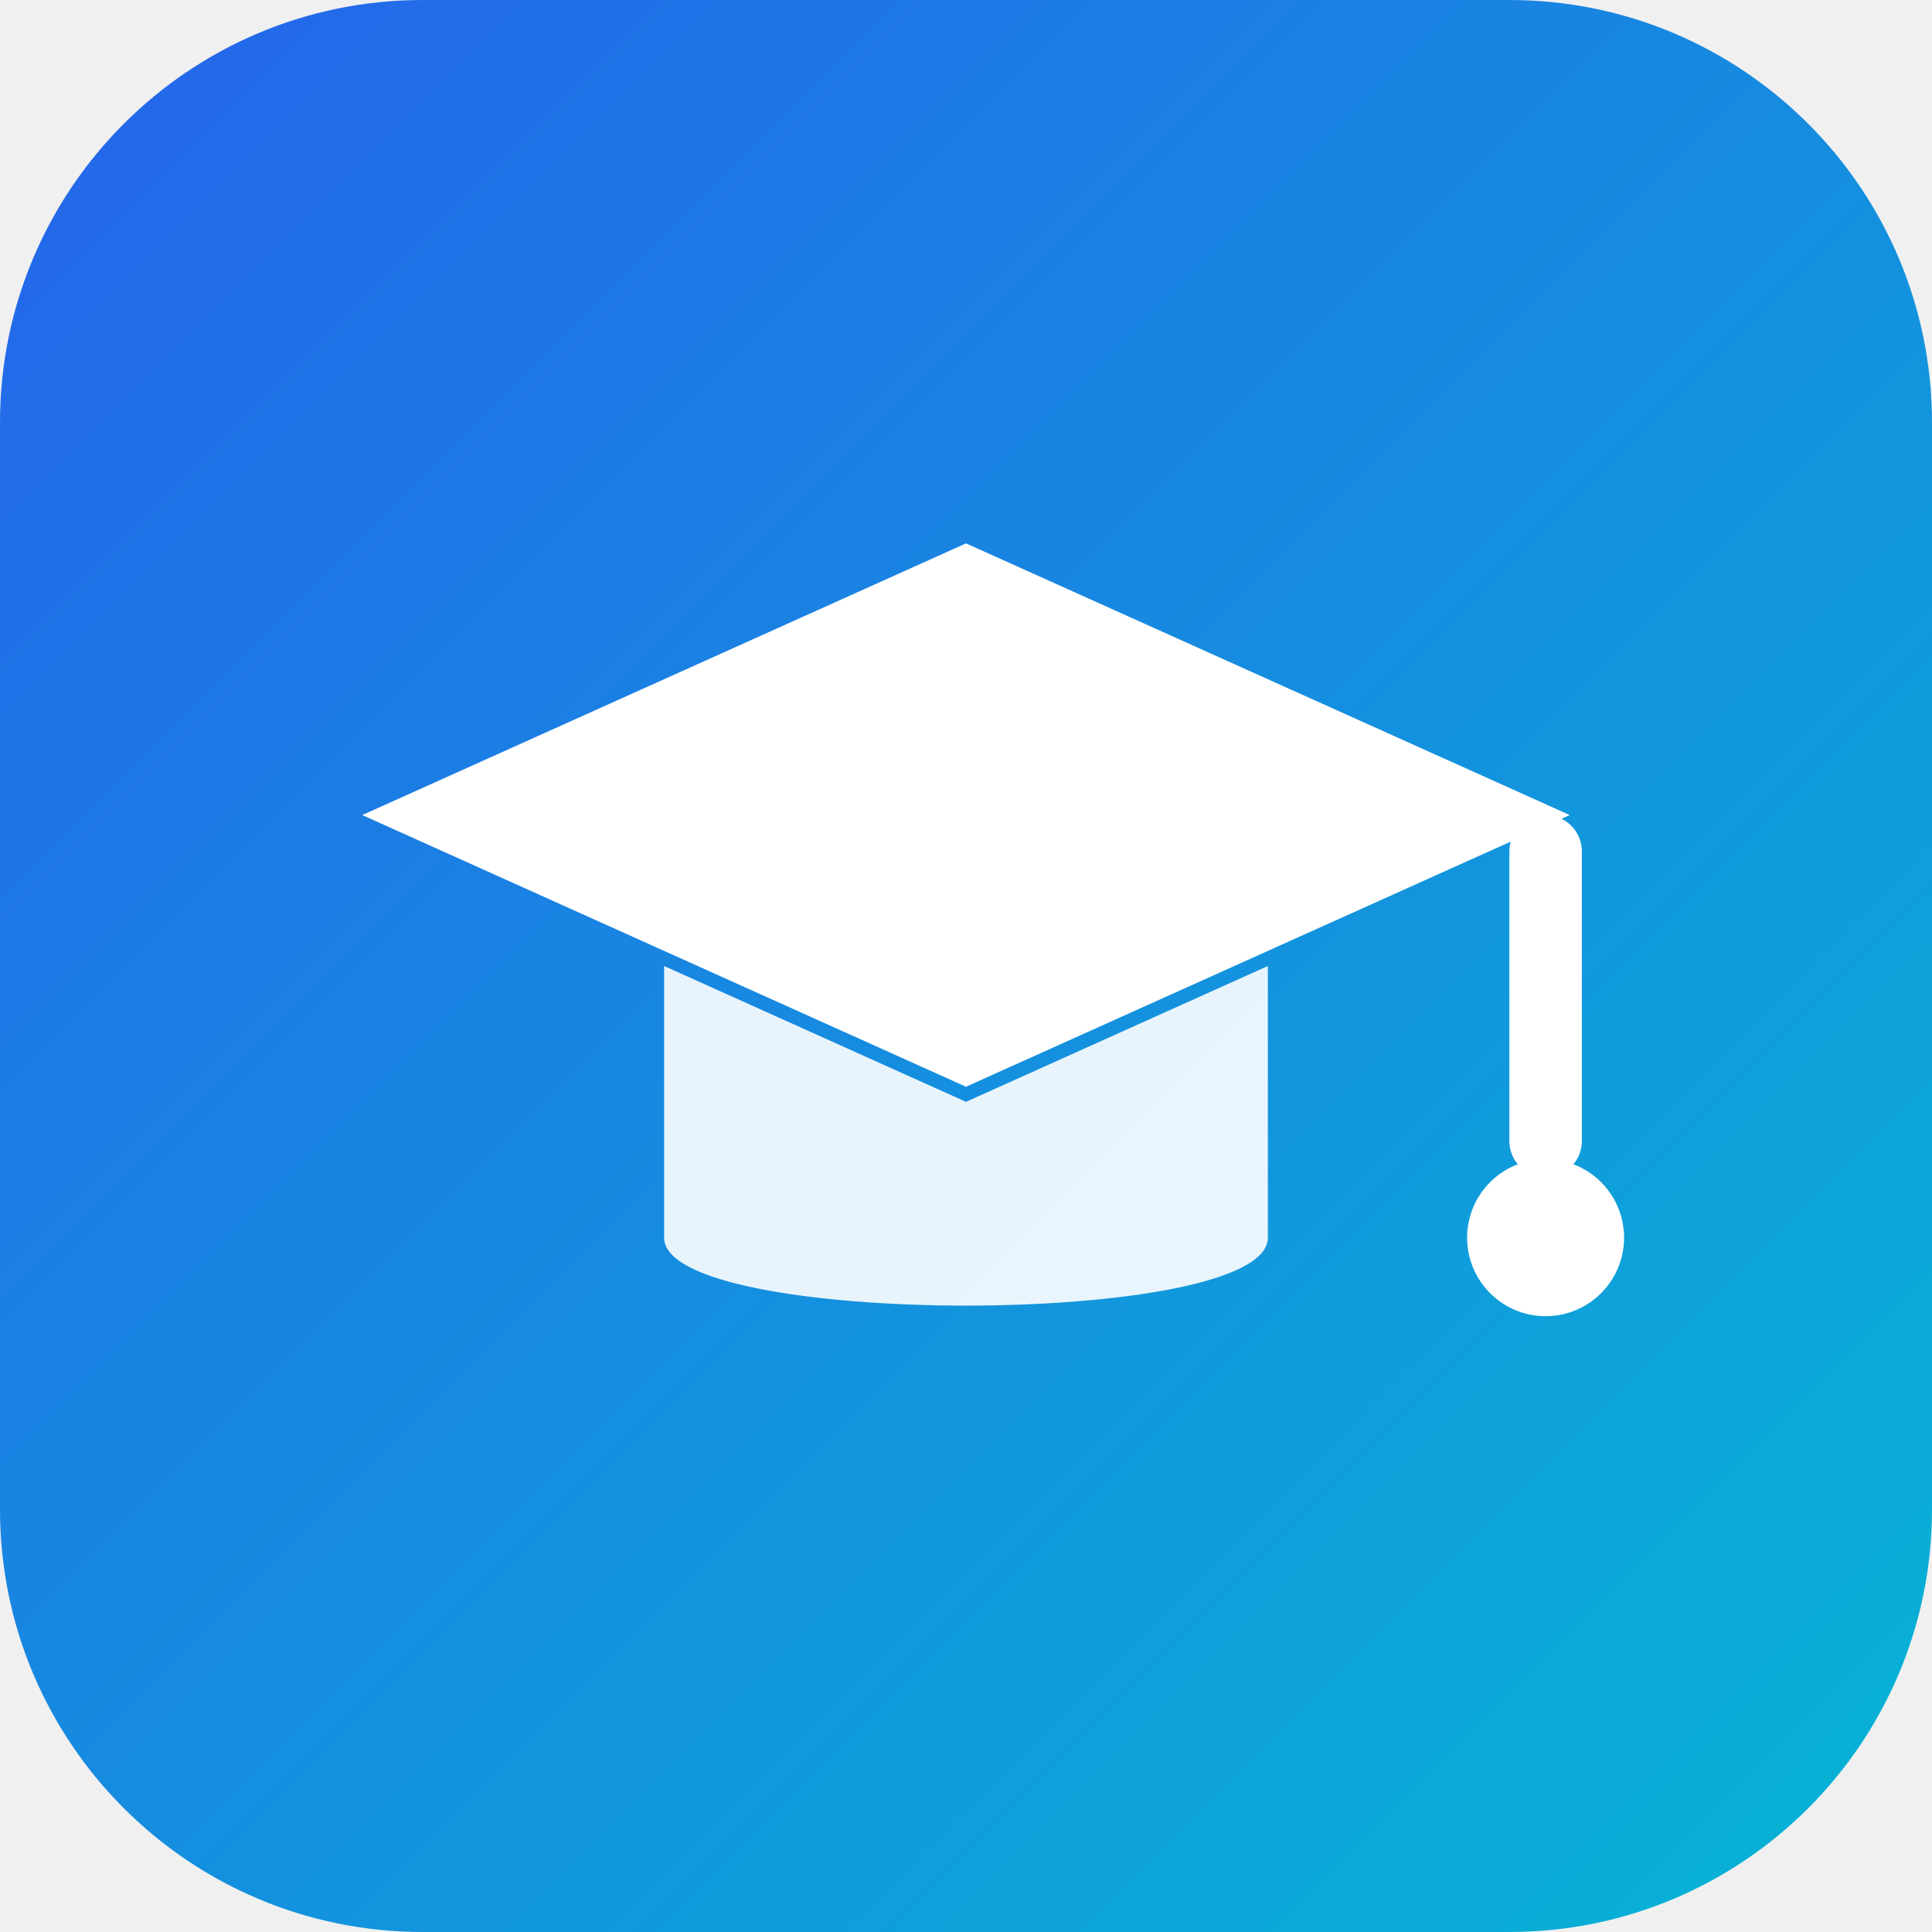
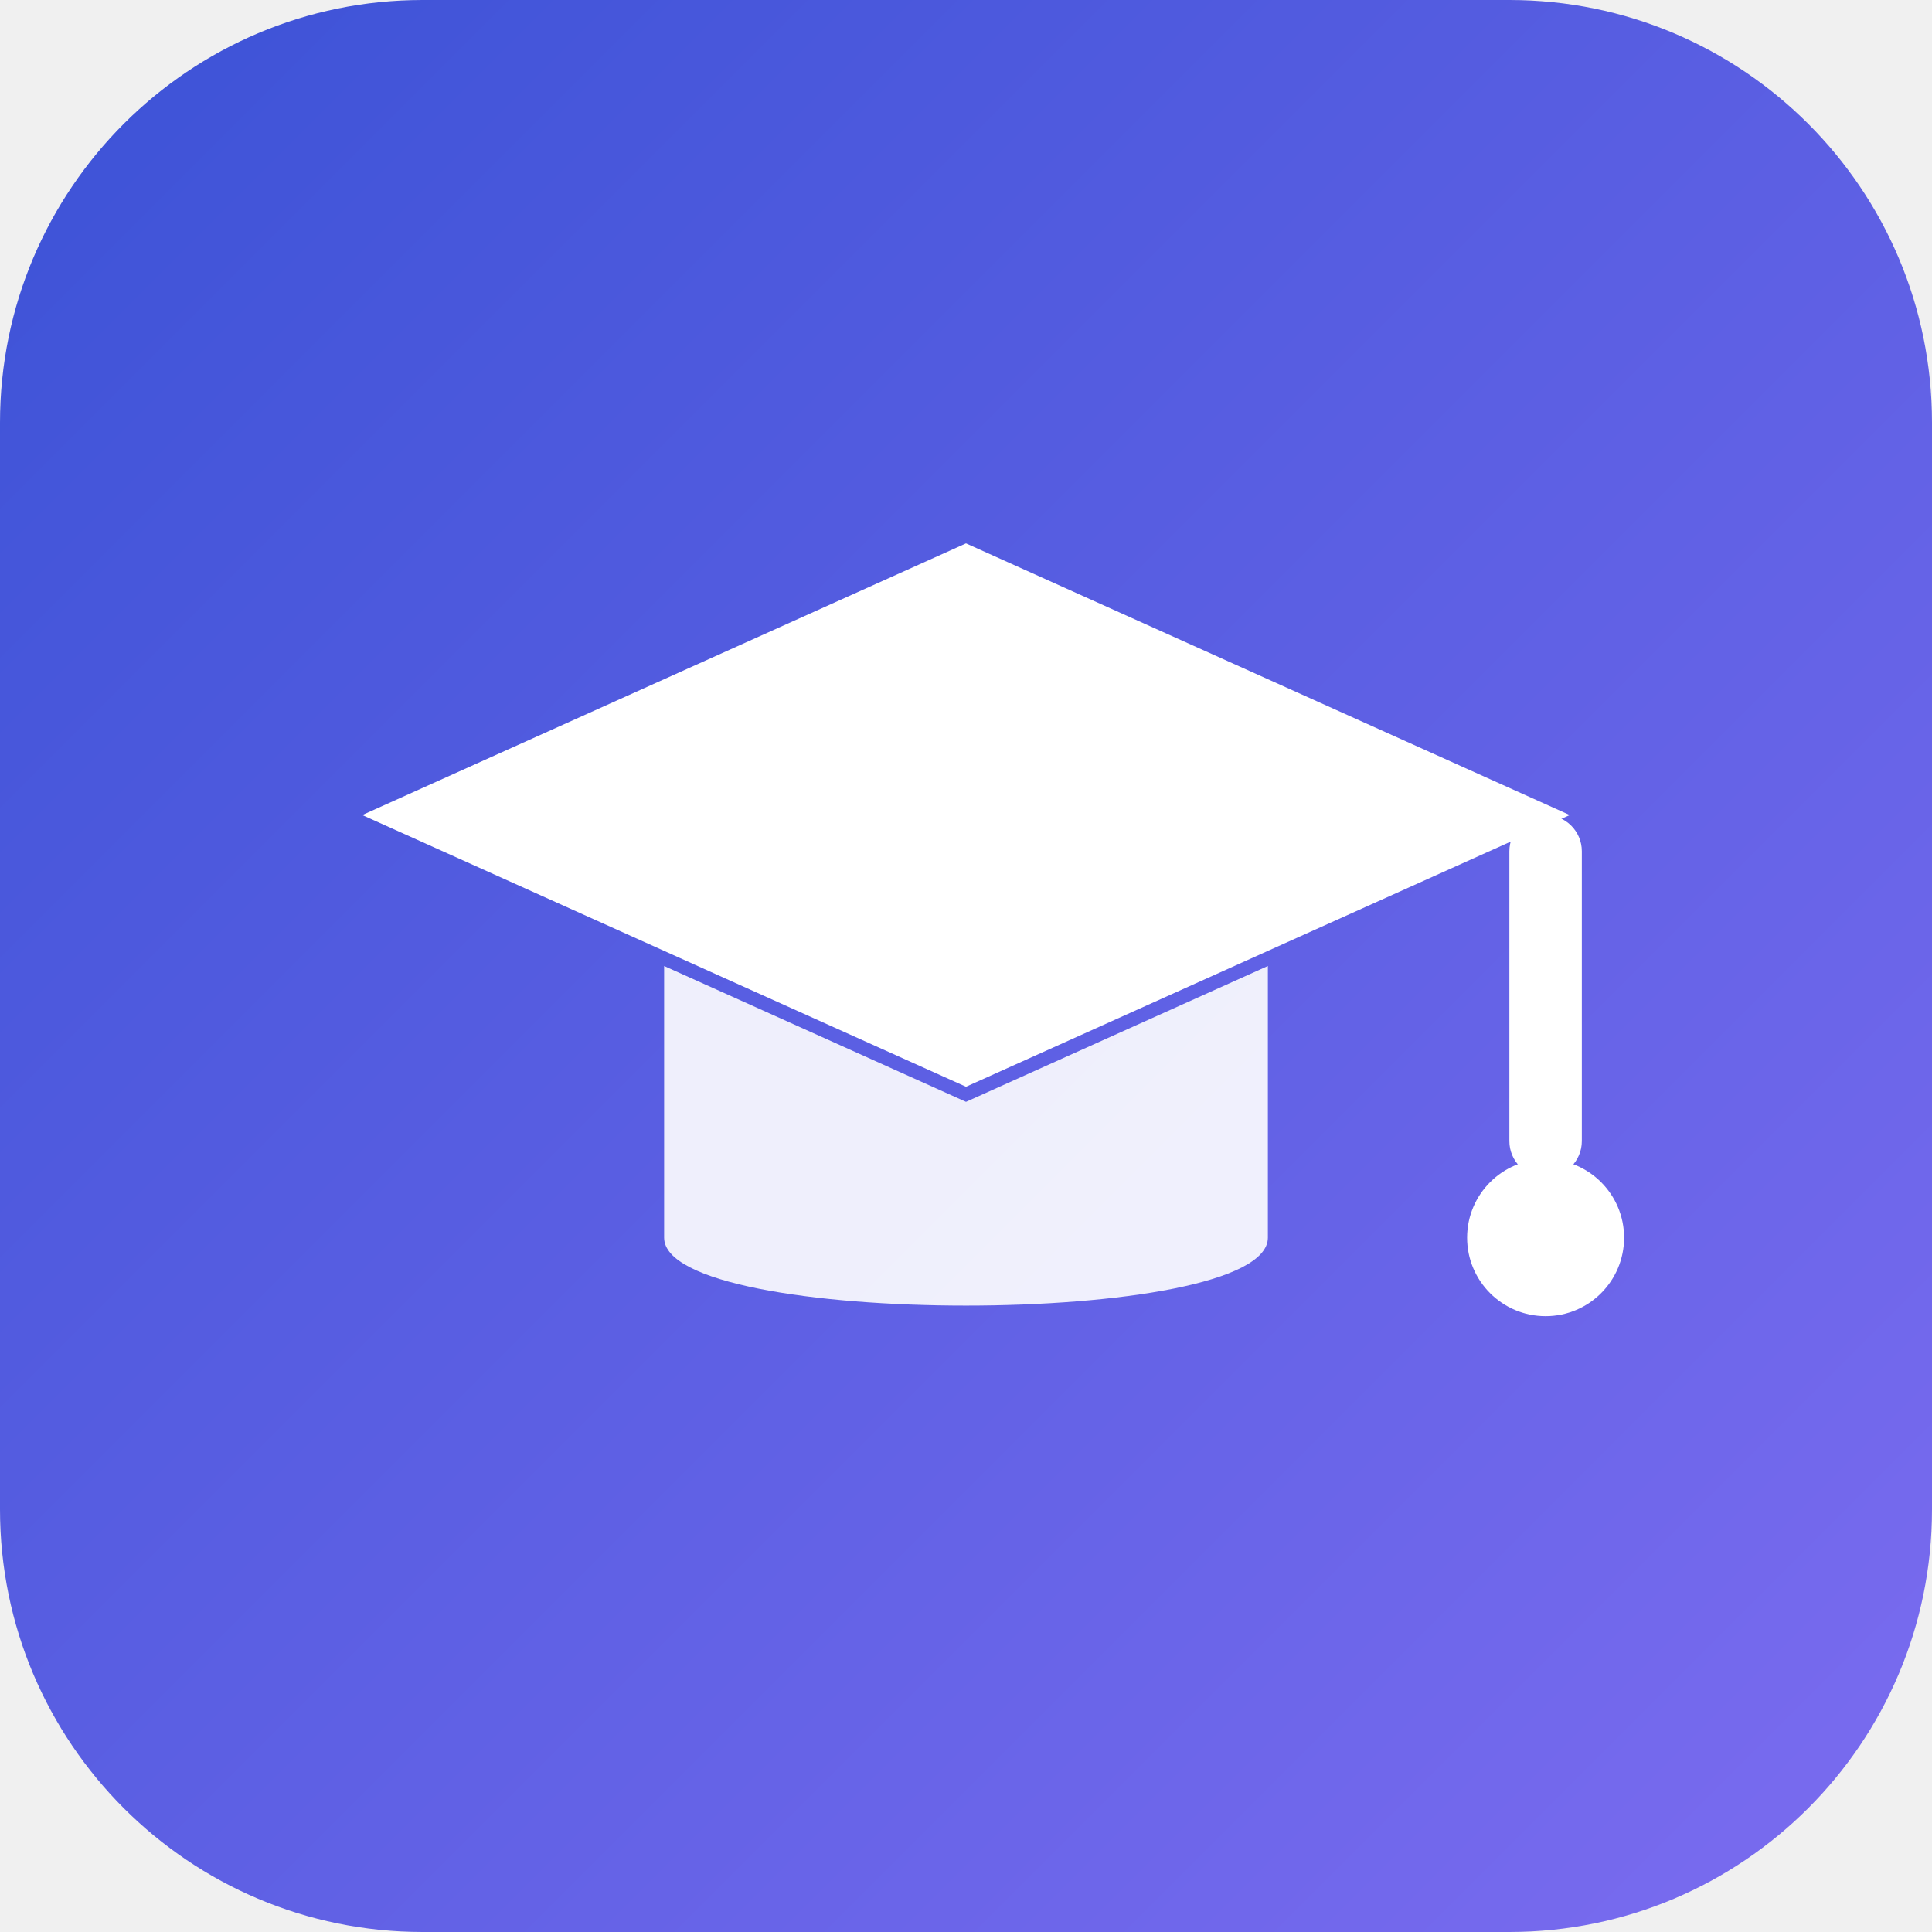
<svg xmlns="http://www.w3.org/2000/svg" viewBox="0 0 64 64" width="64" height="64">
  <defs>
    <linearGradient id="g" x1="0" y1="0" x2="1" y2="1">
-       <stop offset="0" stop-color="#2563eb" />
-       <stop offset="1" stop-color="#06b6d4" />
+       <stop offset="0" stop-color="#3b52d6" />
+       <stop offset="1" stop-color="#7c6cf0" />
    </linearGradient>
  </defs>
  <rect width="64" height="64" rx="14" fill="url(#g)" />
  <path d="M32 18 L52 27 L32 36 L12 27 Z" fill="#ffffff" />
  <path d="M22 32 L22 41 C22 44 42 44 42 41 L42 32 L32 36.5 Z" fill="#ffffff" opacity="0.9" />
  <rect x="50" y="27" width="2.4" height="12" rx="1.2" fill="#ffffff" />
  <circle cx="51.2" cy="41" r="2.6" fill="#ffffff" />
</svg>
